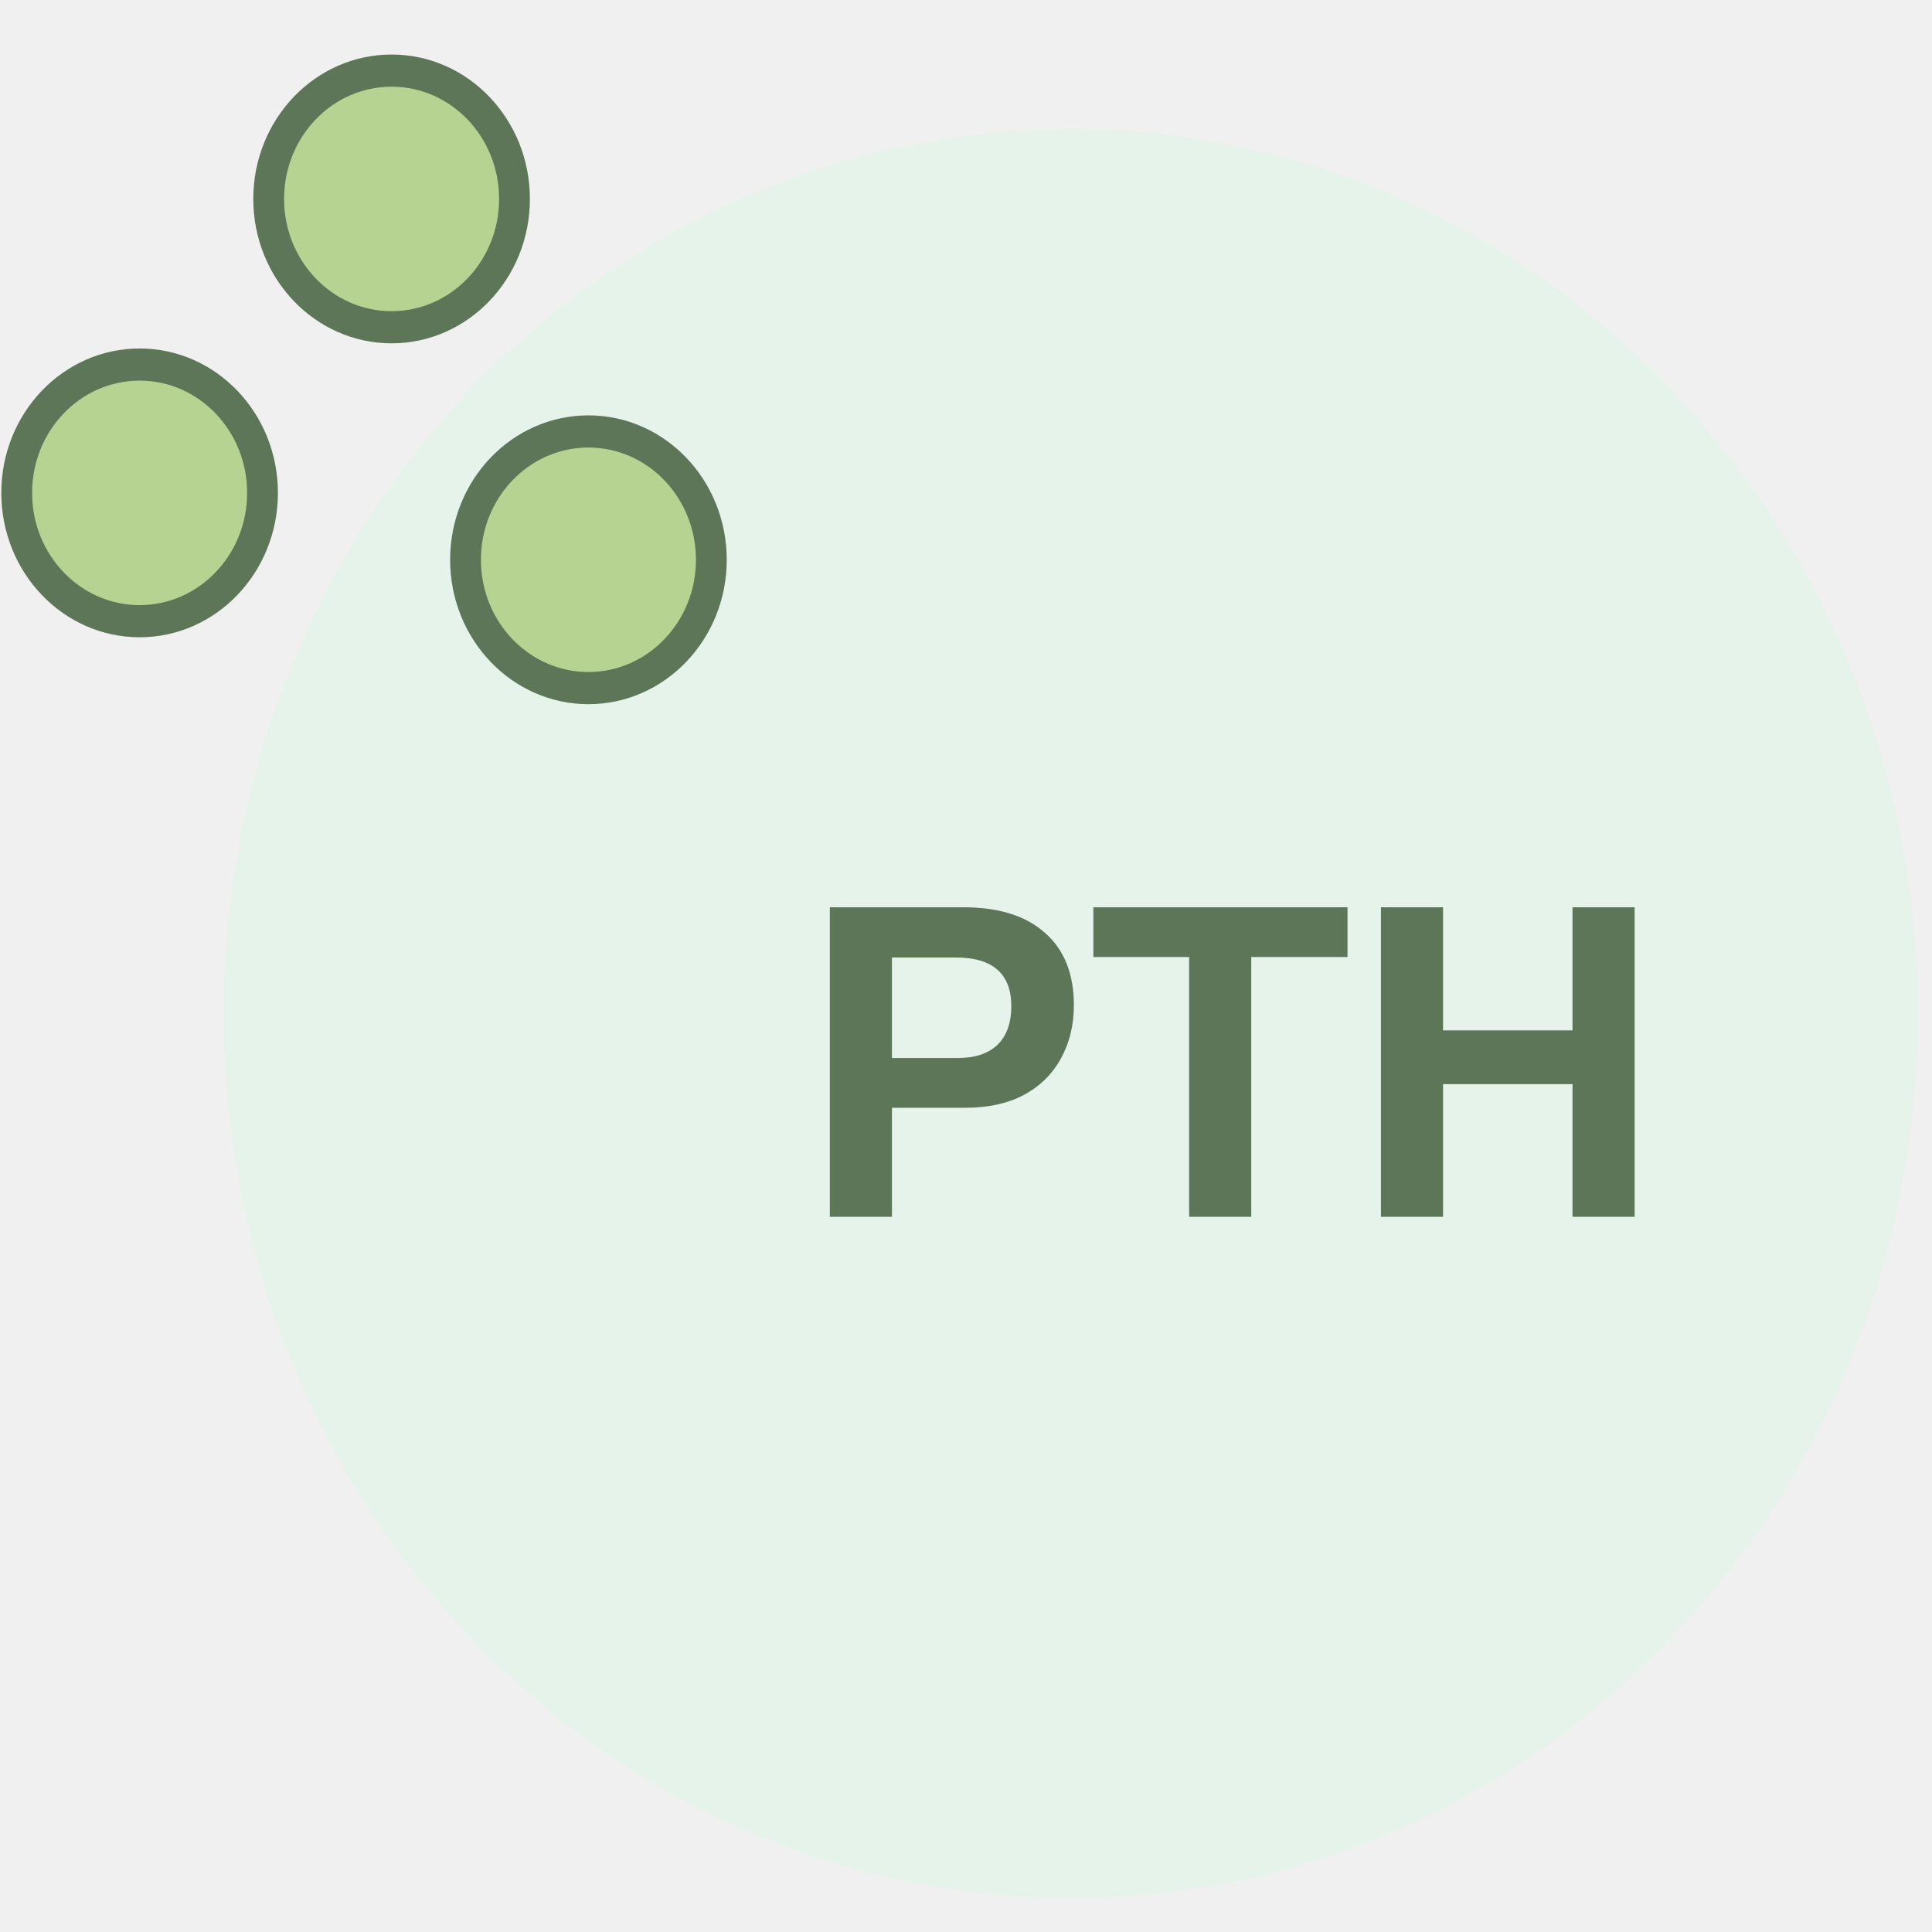
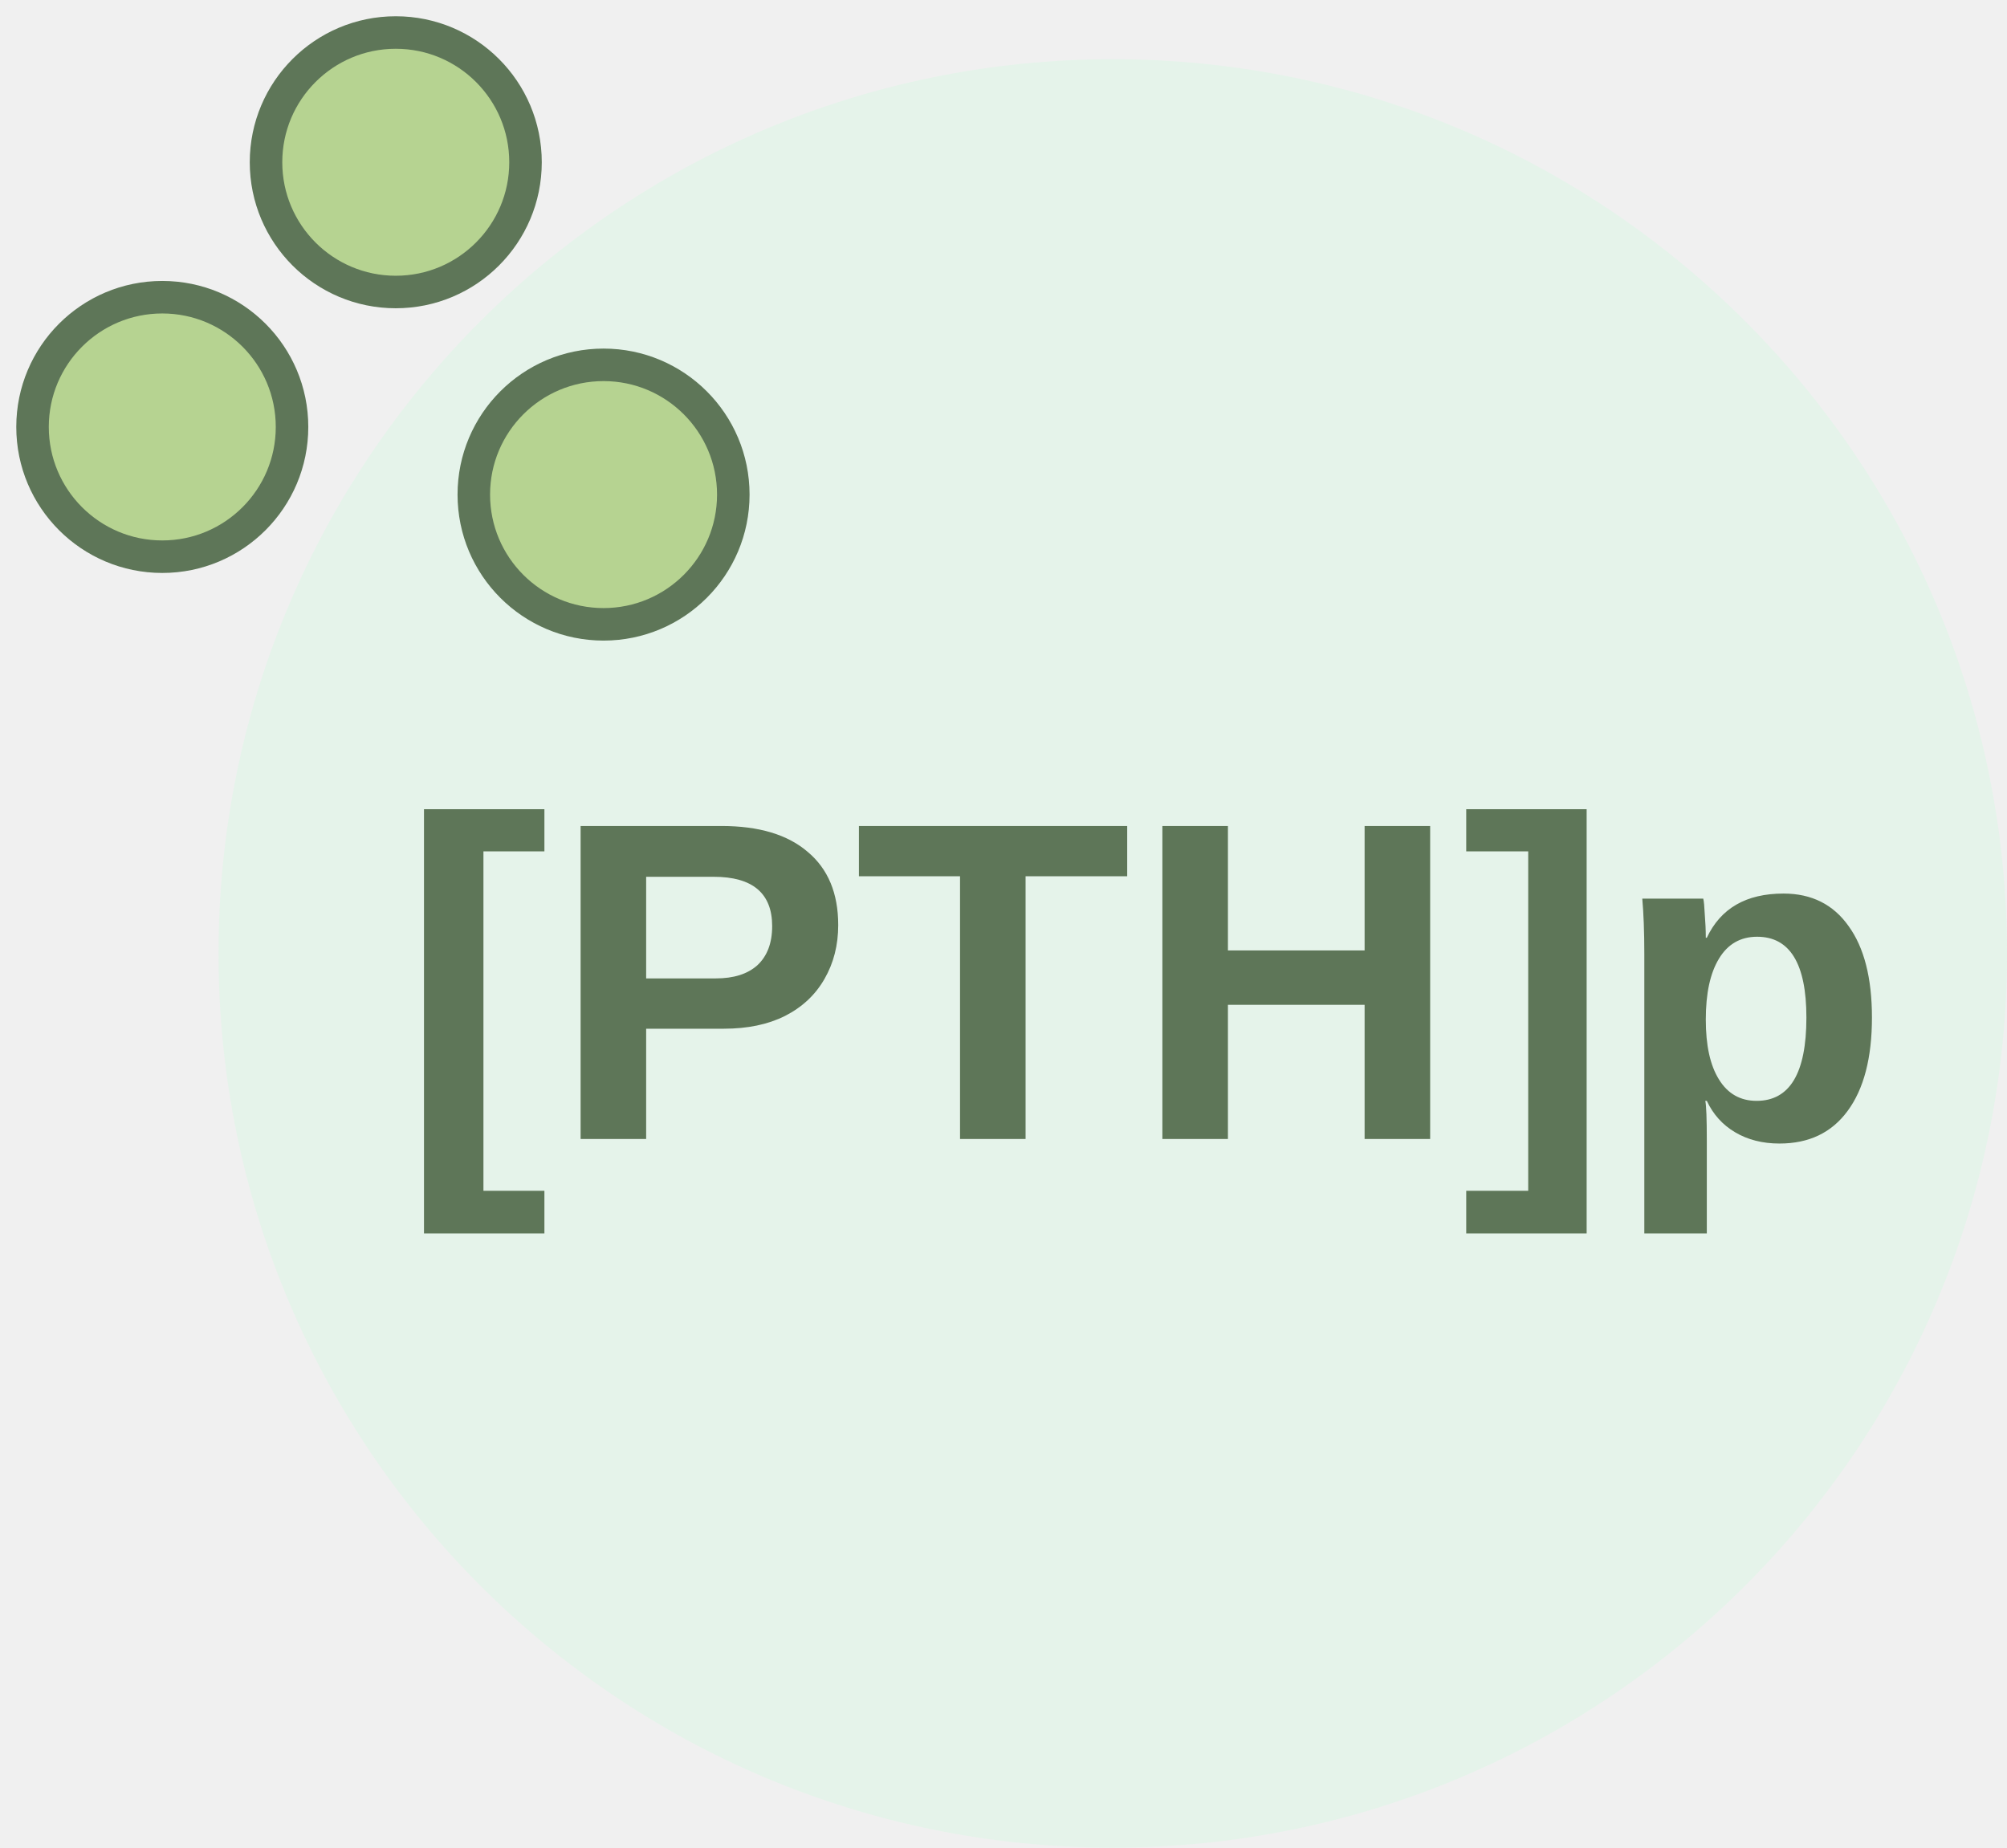
- <svg xmlns="http://www.w3.org/2000/svg" xmlns:xlink="http://www.w3.org/1999/xlink" viewBox="0 0 500 500">
+ <svg xmlns="http://www.w3.org/2000/svg" xmlns:xlink="http://www.w3.org/1999/xlink" viewBox="66.317 301.927 61.719 56.821" width="61.719" height="56.821">
  <defs>
    <symbol id="Neues_Symbol_1" data-name="Neues Symbol 1" viewBox="0 0 55 55">
-       <circle class="cls-4" cx="27.5" cy="27.5" r="27.5" style="fill: rgb(229, 243, 234);" />
+       <circle class="cls-4" cx="27.5" cy="27.5" r="27.5" />
    </symbol>
+     <style>.cls-1,.cls-15{fill:#eccbbd;}.cls-1,.cls-10,.cls-11,.cls-12,.cls-13,.cls-14,.cls-17,.cls-18,.cls-19,.cls-20,.cls-21,.cls-22,.cls-23,.cls-24,.cls-25,.cls-28,.cls-29,.cls-3,.cls-30,.cls-31,.cls-32,.cls-6,.cls-7,.cls-8{stroke:#ae5536;}.cls-1,.cls-10,.cls-11,.cls-12,.cls-13,.cls-14,.cls-17,.cls-18,.cls-20,.cls-21,.cls-22,.cls-23,.cls-24,.cls-25,.cls-28,.cls-29,.cls-3,.cls-30,.cls-31,.cls-32,.cls-33,.cls-6,.cls-7,.cls-8{stroke-linecap:round;}.cls-1,.cls-10,.cls-11,.cls-12,.cls-13,.cls-14,.cls-17,.cls-18,.cls-19,.cls-20,.cls-21,.cls-22,.cls-23,.cls-24,.cls-25,.cls-28,.cls-29,.cls-3,.cls-30,.cls-31,.cls-32,.cls-33,.cls-6,.cls-8{stroke-linejoin:round;}.cls-1,.cls-10,.cls-12,.cls-13,.cls-14,.cls-18,.cls-19,.cls-20,.cls-25,.cls-3,.cls-30,.cls-31,.cls-32,.cls-6,.cls-8{stroke-width:2px;}.cls-11,.cls-18,.cls-2,.cls-7{fill:none;}.cls-17,.cls-3,.cls-9{fill:#fff;}.cls-4{fill:#e5f3ea;}.cls-5{fill:#faf1ce;}.cls-6{fill:#f0f7f9;}.cls-7{stroke-miterlimit:10;}.cls-8{fill:#f6e6a7;}.cls-10{fill:#e3ecc1;}.cls-12{fill:#d5a696;}.cls-13{fill:#f4e297;}.cls-14{fill:#f8eec2;}.cls-16{clip-path:url(#clip-path);}.cls-19{fill:#f3e0d8;}.cls-20{fill:#e0eef2;}.cls-21{fill:#d4e9ed;}.cls-22{fill:#efd4c9;}.cls-23{fill:#e0eabb;}.cls-24{fill:#f8ecba;}.cls-25{fill:#f1d9d0;}.cls-26{clip-path:url(#clip-path-2);}.cls-27{clip-path:url(#clip-path-3);}.cls-28{fill:#cae3e9;}.cls-29{fill:#ebf4f7;}.cls-30{fill:#ebd4cd;}.cls-31{fill:#b5d8e1;}.cls-32{fill:#e3b4a1;}.cls-33{fill:#b6d391;stroke:#5e7658;}.cls-34,.cls-35{font-size:14px;font-family:Arial-BoldMT, Arial;font-weight:700;}.cls-35{fill:#5e7658;}</style>
  </defs>
-   <use id="Neues_Symbol_1-15" data-name="Neues Symbol 1" width="55" height="55" transform="matrix(7.972079, 0, 0, 8.323061, 57.88915, 33.42973)" xlink:href="#Neues_Symbol_1" />
-   <circle class="cls-33" cx="499.99" cy="30" r="3.99" transform="matrix(7.972074, 0, 0, 8.323061, -3833.672, -104.8238)" style="fill: rgb(182, 211, 145); stroke: rgb(94, 118, 88); stroke-linecap: round; stroke-linejoin: round;" />
-   <circle class="cls-33" cx="485.42" cy="27.92" r="3.99" transform="matrix(7.972074, 0, 0, 8.323061, -3833.672, -104.8238)" style="fill: rgb(182, 211, 145); stroke: rgb(94, 118, 88); stroke-linecap: round; stroke-linejoin: round;" />
-   <circle class="cls-33" cx="493.6" cy="18.78" r="3.99" transform="matrix(7.972074, 0, 0, 8.323061, -3833.672, -104.8238)" style="fill: rgb(182, 211, 145); stroke: rgb(94, 118, 88); stroke-linecap: round; stroke-linejoin: round;" />
-   <text class="cls-35" transform="matrix(7.97208, 0, 0, 8.32306, 207.2918, 314.908)" style="white-space: pre; font-family: Arial-BoldMT, Arial; font-size: 14px; font-weight: bold; line-height: 22.4px; width: 17.891px; perspective-origin: 8.938px 0px; fill: rgb(94, 118, 88);">PTH</text>
+   <use id="Neues_Symbol_1-15" data-name="Neues Symbol 1" width="55" height="55" transform="matrix(1, 0, 0, 1, 73.03671, 303.7477)" xlink:href="#Neues_Symbol_1" />
+   <circle class="cls-33" cx="499.99" cy="30" r="3.99" transform="matrix(1, 0, 0, 1, -415.1125, 287.1368)" />
+   <circle class="cls-33" cx="485.42" cy="27.92" r="3.99" transform="matrix(1, 0, 0, 1.000005, -414.1125, 287.1367)" />
+   <circle class="cls-33" cx="493.6" cy="18.78" r="3.99" transform="matrix(1, 0, 0, 0.999998, -415.1125, 288.1369)" />
+   <text class="cls-35" style="white-space: pre; font-size: 14px;" x="78.576" y="336.95">[PTH]p</text>
</svg>
